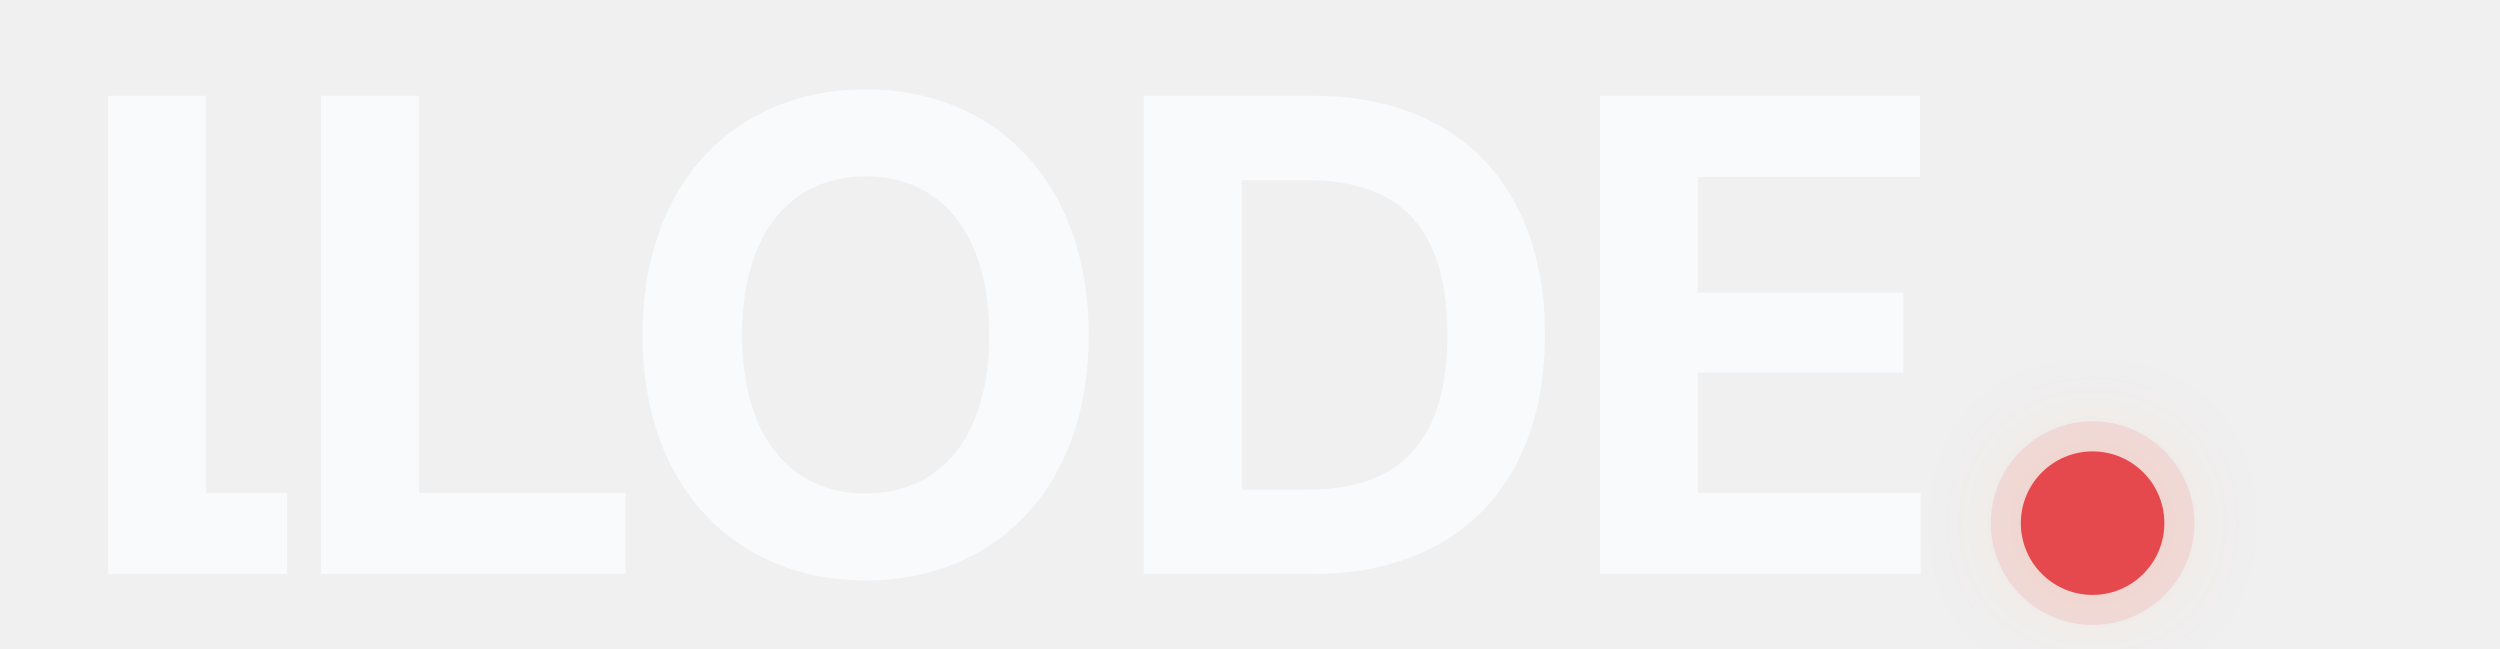
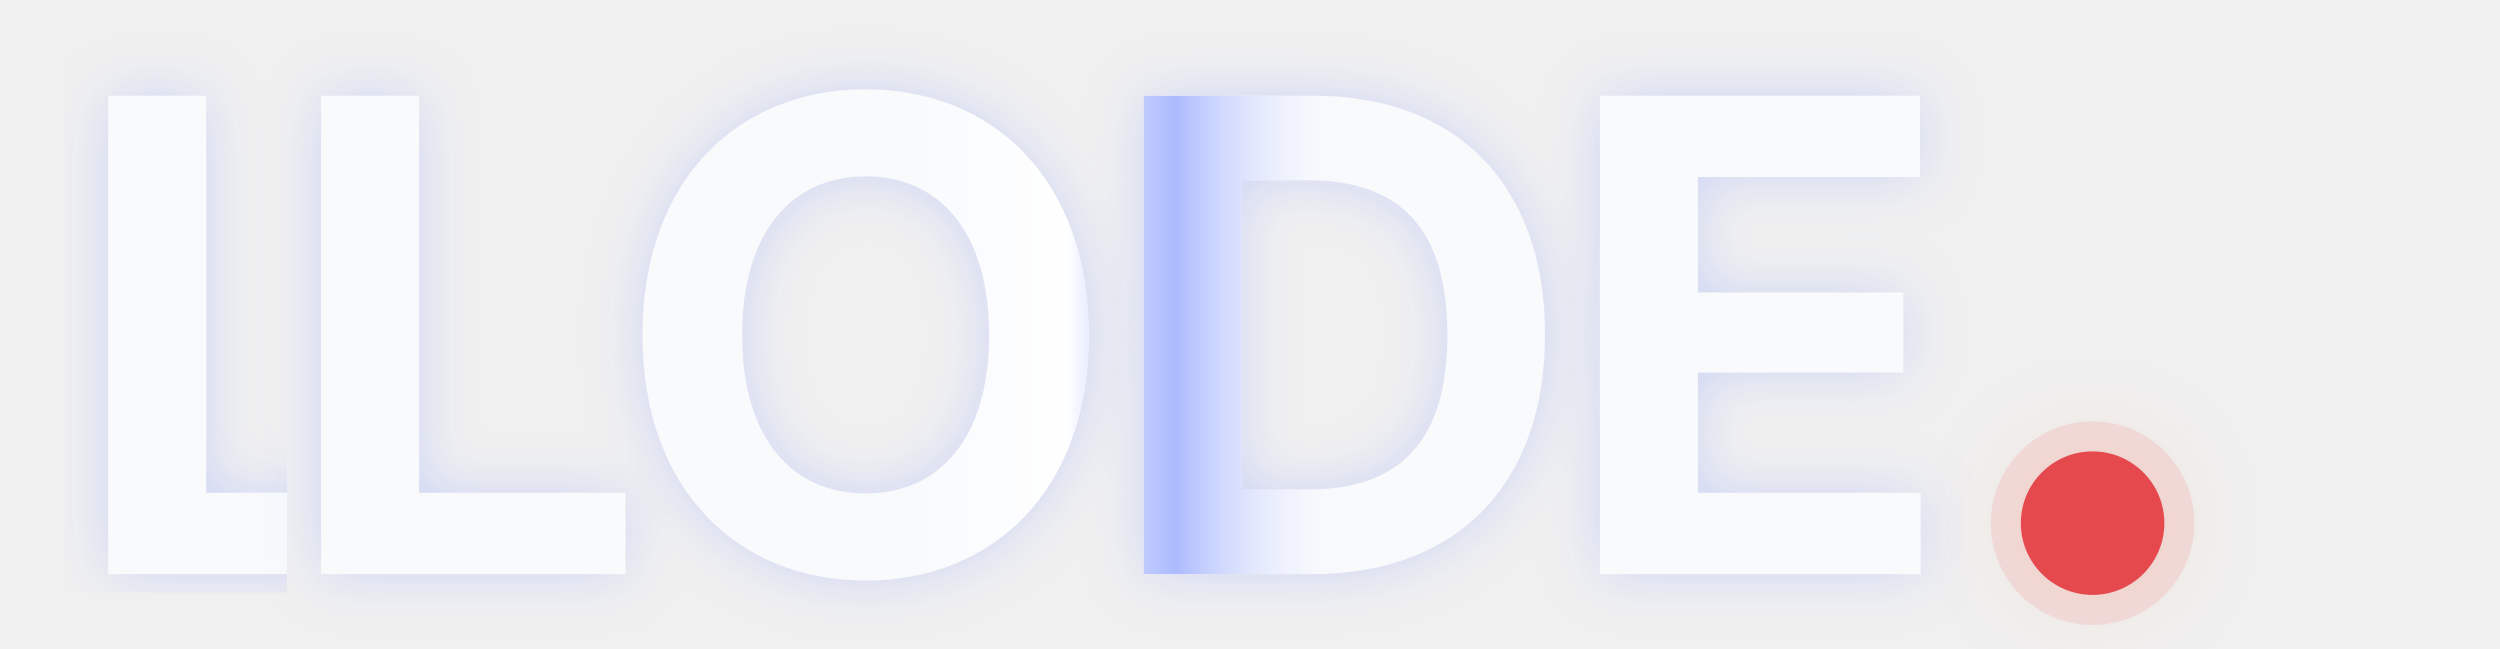
<svg xmlns="http://www.w3.org/2000/svg" width="540" height="140" viewBox="42 30 540 140" fill="none" role="img" aria-label="lLODE" style="overflow:visible">
  <defs>
+     <filter id="llode-word-glow" x="-30%" y="-45%" width="160%" height="190%" color-interpolation-filters="sRGB">
+       <feDropShadow dx="0" dy="0" stdDeviation="1.8" flood-color="#FFFFFF" flood-opacity=".5">
+         <animate attributeName="stdDeviation" values="1.8;4.2;1.8" dur="3s" repeatCount="indefinite" />
+         <animate attributeName="flood-opacity" values=".36;.78;.36" dur="3s" repeatCount="indefinite" />
+       </feDropShadow>
+       <feDropShadow dx="0" dy="0" stdDeviation="6" flood-color="#8FA2FF" flood-opacity=".34">
+         <animate attributeName="stdDeviation" values="6;13;6" dur="3s" repeatCount="indefinite" />
+         <animate attributeName="flood-opacity" values=".24;.52;.24" dur="3s" repeatCount="indefinite" />
+       </feDropShadow>
+     </filter>
    <filter id="llode-dot-glow" x="-220%" y="-220%" width="540%" height="540%" color-interpolation-filters="sRGB">
      <feDropShadow dx="0" dy="0" stdDeviation="4" flood-color="#E5484D" flood-opacity=".52">
        <animate attributeName="stdDeviation" values="4;8;4" dur="3s" repeatCount="indefinite" />
        <animate attributeName="flood-opacity" values=".52;.9;.52" dur="3s" repeatCount="indefinite" />
      </feDropShadow>
      <feDropShadow dx="0" dy="0" stdDeviation="11" flood-color="#F97316" flood-opacity=".16">
        <animate attributeName="stdDeviation" values="8;17;8" dur="3s" repeatCount="indefinite" />
        <animate attributeName="flood-opacity" values=".12;.28;.12" dur="3s" repeatCount="indefinite" />
      </feDropShadow>
    </filter>
+     <linearGradient id="llode-lightning" x1="0" y1="0" x2="1" y2="0">
+       <stop offset="0%" stop-color="#FFFFFF" stop-opacity="0" />
+       <stop offset="42%" stop-color="#FFFFFF" stop-opacity="0" />
+       <stop offset="49%" stop-color="#FFFFFF" stop-opacity=".92" />
+       <stop offset="54%" stop-color="#8FA2FF" stop-opacity=".72" />
+       <stop offset="62%" stop-color="#FFFFFF" stop-opacity="0" />
+       <stop offset="100%" stop-color="#FFFFFF" stop-opacity="0" />
+       <animateTransform attributeName="gradientTransform" type="translate" values="-.45 0;.55 0;-.45 0" dur="3s" repeatCount="indefinite" />
+     </linearGradient>
    <clipPath id="first-l-part">
      <rect x="56" y="32" width="48" height="126" />
    </clipPath>
+     <clipPath id="llode-word-clip">
+       <text x="56" y="154" clip-path="url(#first-l-part)" font-family="Avenir Next, Helvetica Neue, Inter, Arial, sans-serif" font-size="142" font-weight="650" letter-spacing="-4">L</text>
+       <text x="102" y="154" font-family="Avenir Next, Helvetica Neue, Inter, Arial, sans-serif" font-size="142" font-weight="650" letter-spacing="-4">LODE</text>
+     </clipPath>
  </defs>
-   <text x="56" y="154" clip-path="url(#first-l-part)" font-family="Avenir Next, Helvetica Neue, Inter, Arial, sans-serif" font-size="142" font-weight="650" letter-spacing="-4" fill="#F8FAFC">L</text>
-   <text x="102" y="154" font-family="Avenir Next, Helvetica Neue, Inter, Arial, sans-serif" font-size="142" font-weight="650" letter-spacing="-4">
+   <text x="56" y="154" clip-path="url(#first-l-part)" filter="url(#llode-word-glow)" font-family="Avenir Next, Helvetica Neue, Inter, Arial, sans-serif" font-size="142" font-weight="650" letter-spacing="-4" fill="#F8FAFC">L</text>
+   <text x="102" y="154" filter="url(#llode-word-glow)" font-family="Avenir Next, Helvetica Neue, Inter, Arial, sans-serif" font-size="142" font-weight="650" letter-spacing="-4">
    <tspan fill="#F8FAFC">LODE</tspan>
  </text>
+   <rect x="42" y="30" width="470" height="140" clip-path="url(#llode-word-clip)" fill="url(#llode-lightning)" opacity="1" />
  <g>
    <circle cx="494" cy="143" r="22" fill="#E5484D" opacity=".12">
      <animate attributeName="r" values="18;30;18" dur="3s" repeatCount="indefinite" />
      <animate attributeName="opacity" values=".08;.24;.08" dur="3s" repeatCount="indefinite" />
    </circle>
    <circle cx="494" cy="143" r="15.5" fill="#E5484D" filter="url(#llode-dot-glow)" />
    <circle cx="489" cy="138" r="2.8" fill="#FFFFFF" opacity="0">
      <animate attributeName="opacity" values="0;0;.7;0;0" keyTimes="0;.36;.5;.64;1" dur="3s" repeatCount="indefinite" />
      <animate attributeName="r" values="2.2;2.2;4.2;2.2;2.2" keyTimes="0;.36;.5;.64;1" dur="3s" repeatCount="indefinite" />
    </circle>
  </g>
</svg>
